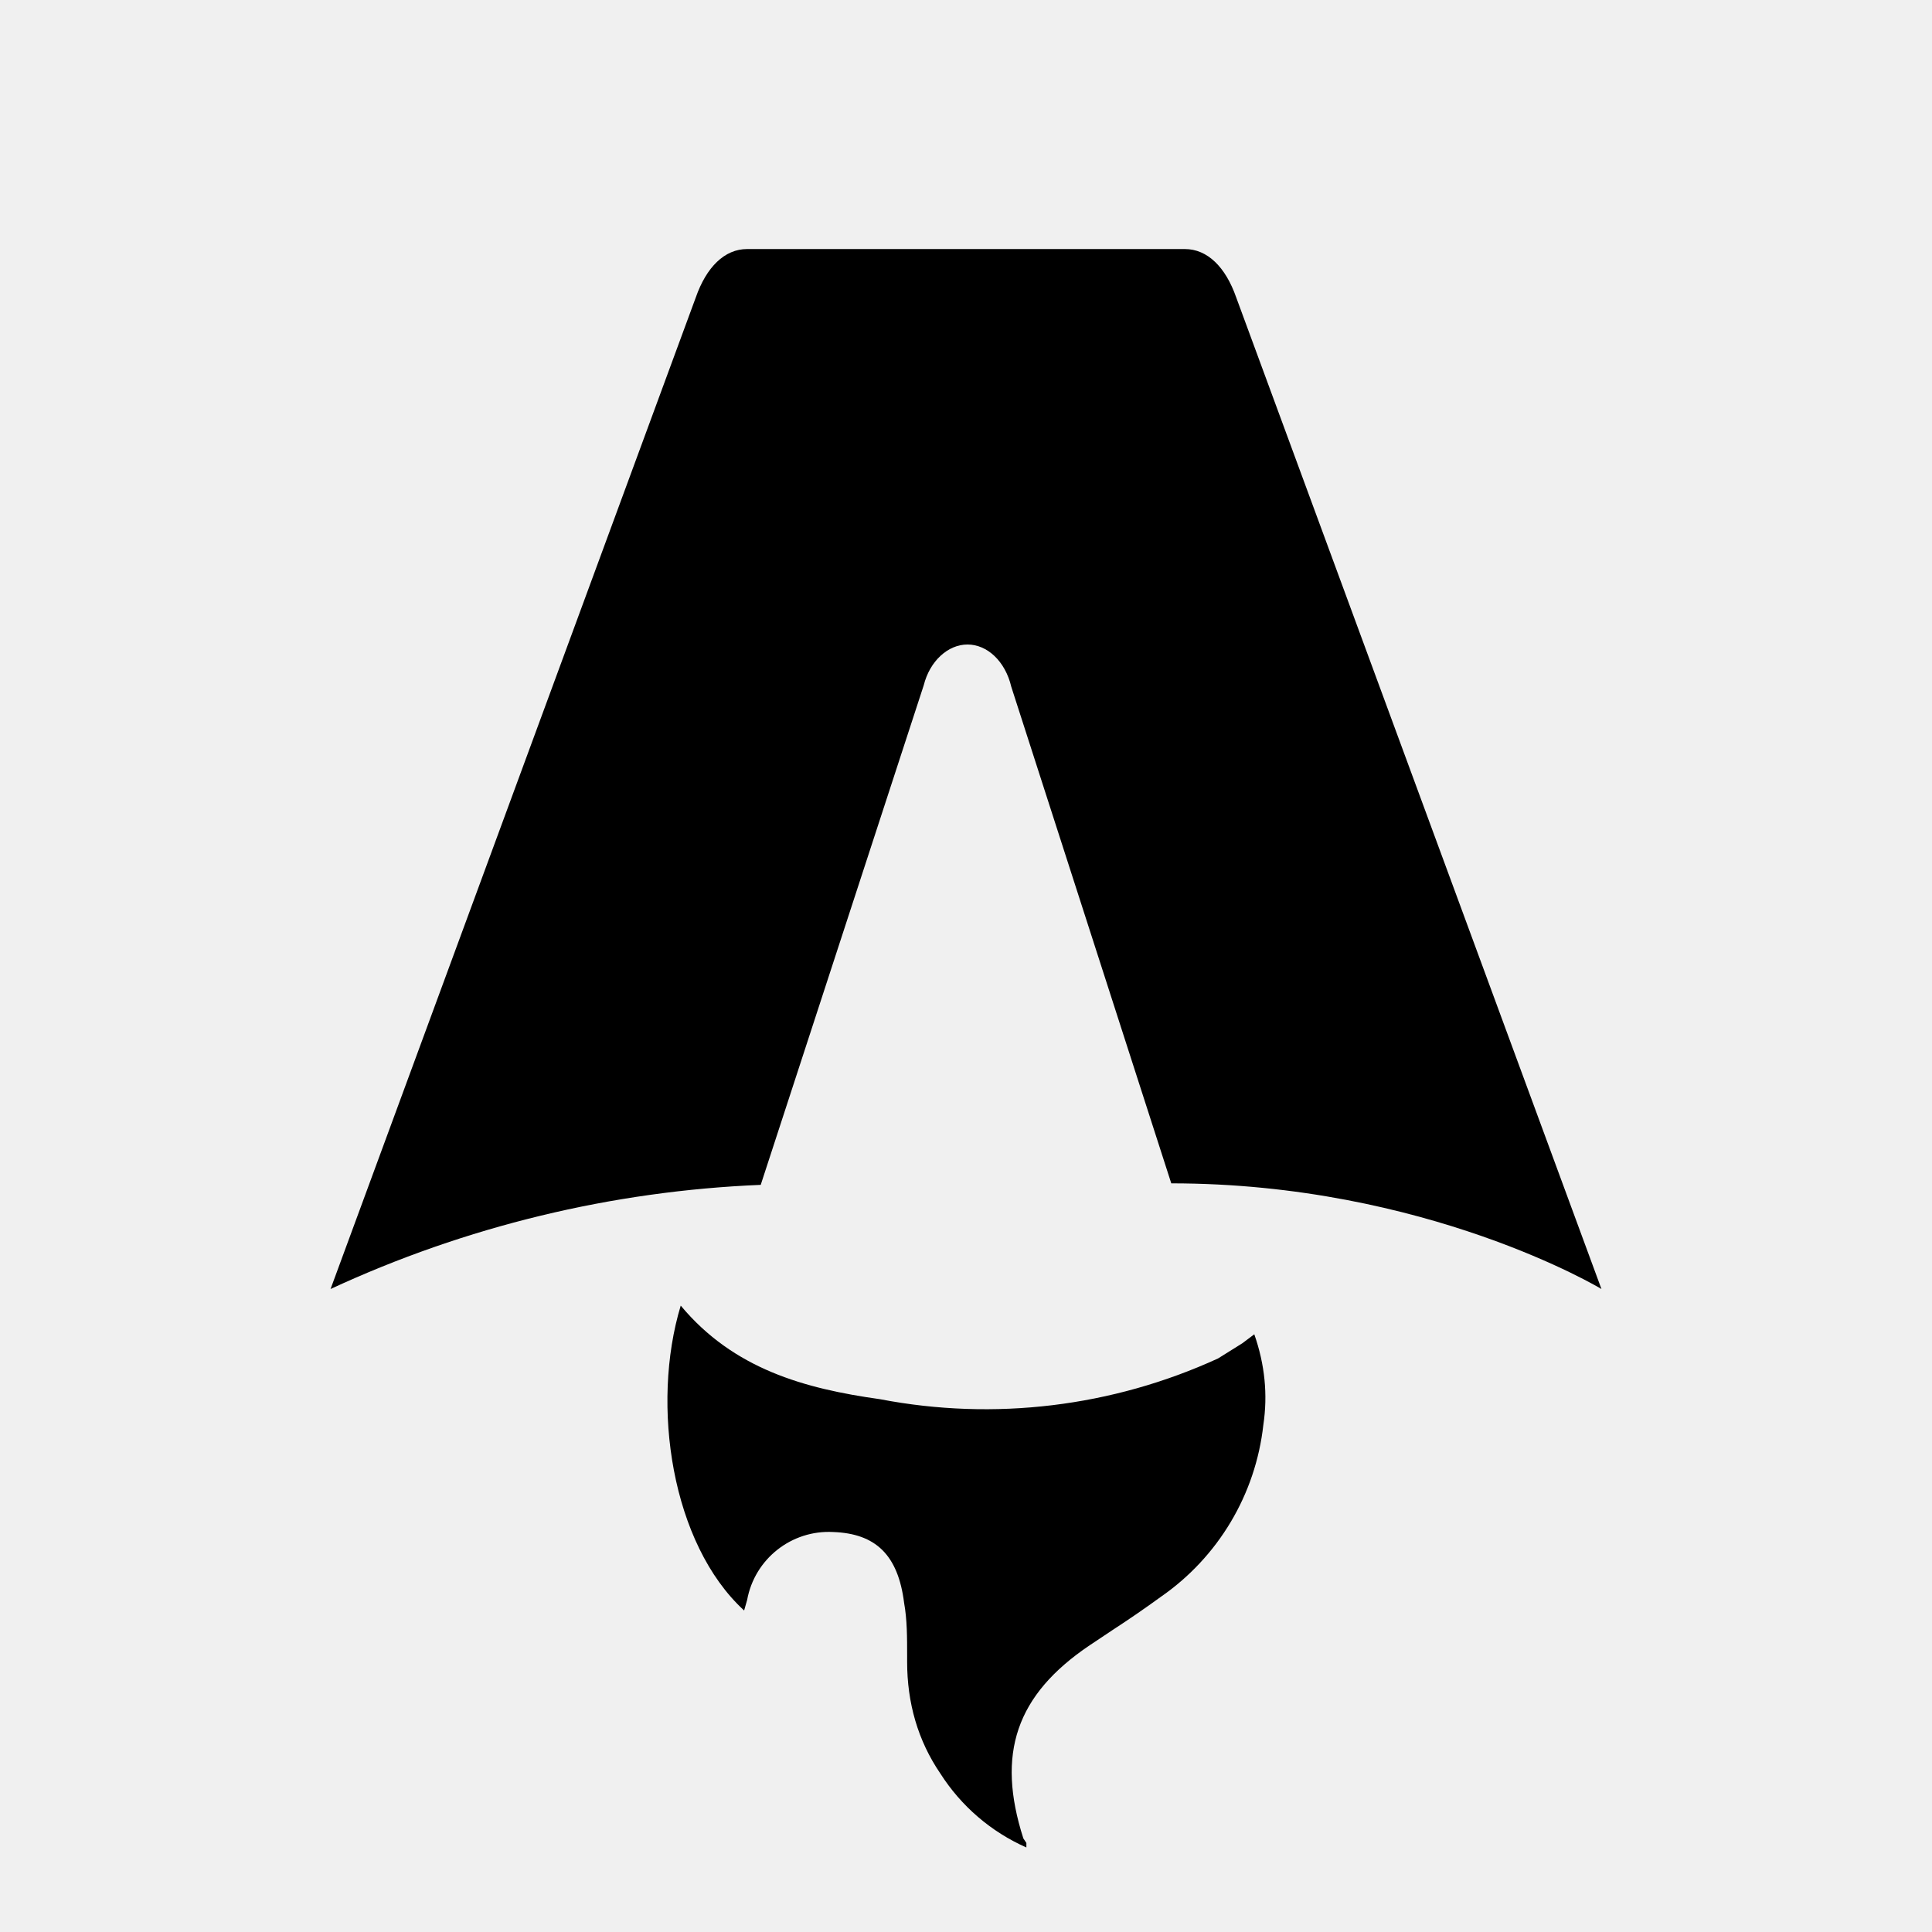
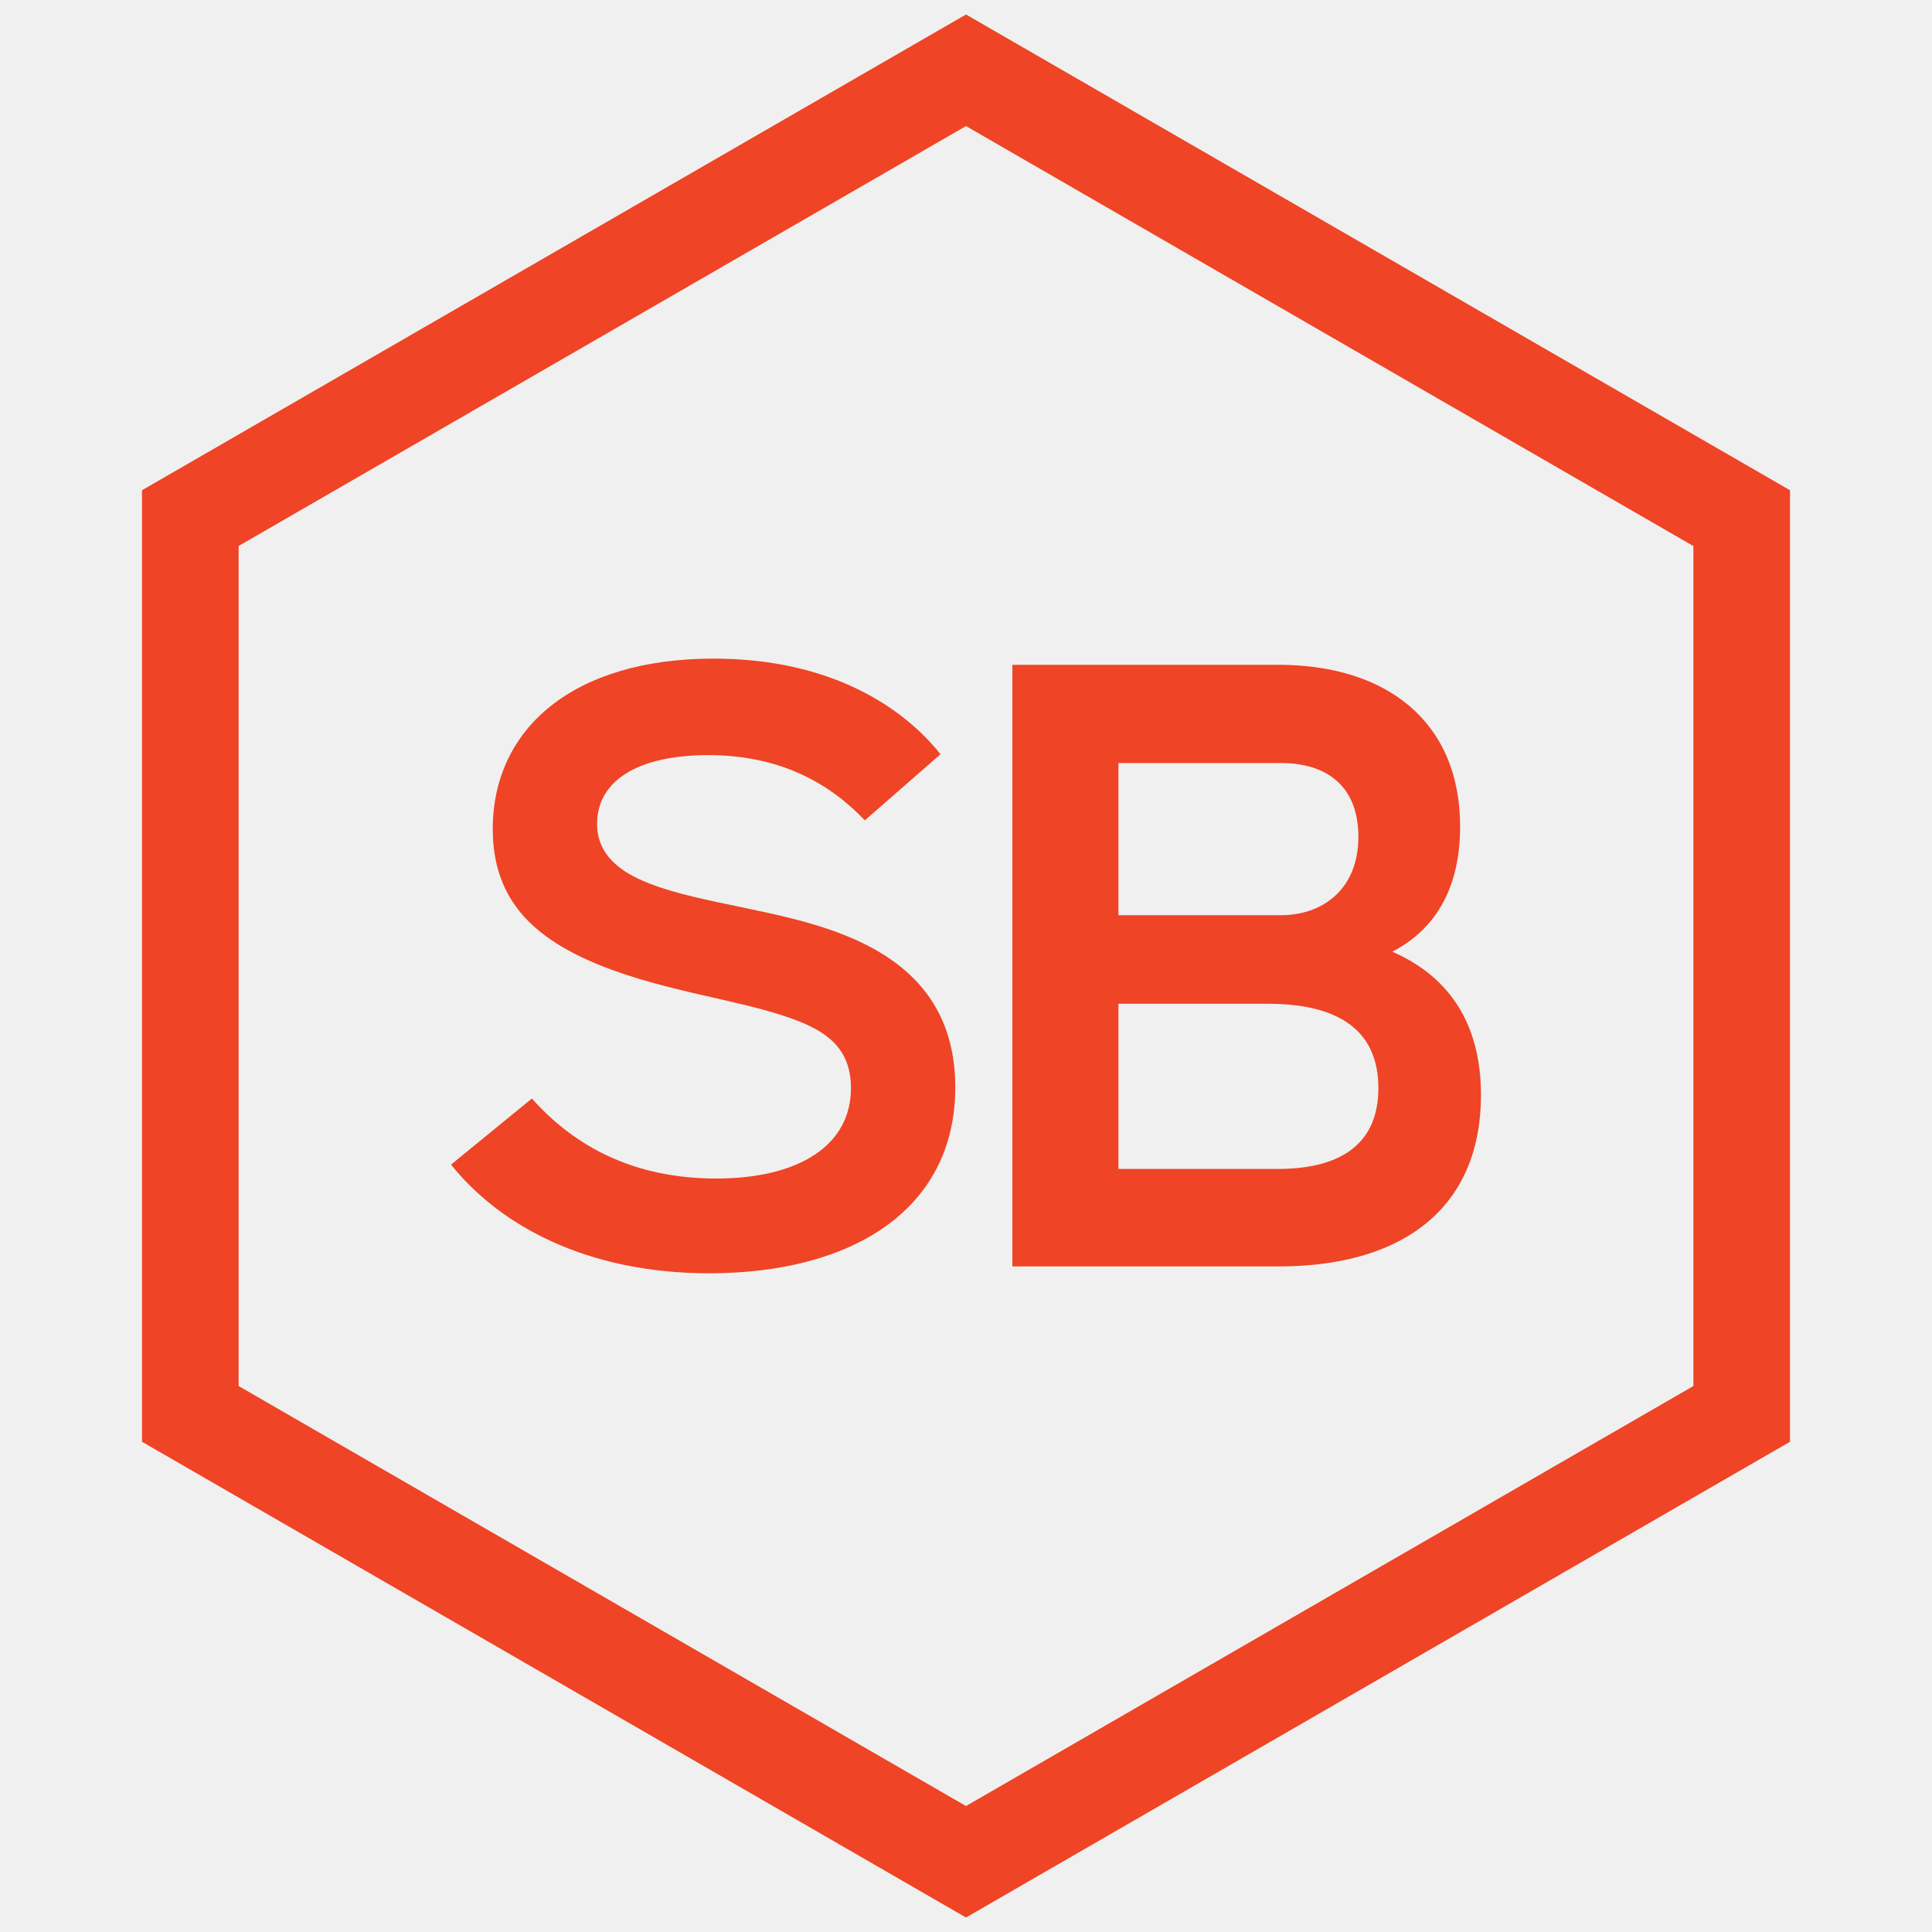
- <svg xmlns="http://www.w3.org/2000/svg" fill="none" viewBox="0 0 128 128">
-   <path d="M50.4 78.5a75.1 75.1 0 0 0-28.5 6.9l24.2-65.7c.7-2 1.9-3.2 3.4-3.2h29c1.5 0 2.7 1.2 3.4 3.2l24.2 65.7s-11.6-7-28.5-7L67 45.5c-.4-1.7-1.6-2.8-2.9-2.8-1.3 0-2.5 1.1-2.9 2.7L50.4 78.5Zm-1.1 28.2Zm-4.2-20.2c-2 6.6-.6 15.8 4.2 20.2a17.5 17.5 0 0 1 .2-.7 5.5 5.5 0 0 1 5.7-4.5c2.8.1 4.3 1.5 4.7 4.7.2 1.1.2 2.3.2 3.5v.4c0 2.7.7 5.2 2.2 7.4a13 13 0 0 0 5.7 4.9v-.3l-.2-.3c-1.8-5.6-.5-9.5 4.4-12.8l1.5-1a73 73 0 0 0 3.2-2.2 16 16 0 0 0 6.8-11.4c.3-2 .1-4-.6-6l-.8.6-1.6 1a37 37 0 0 1-22.4 2.7c-5-.7-9.7-2-13.2-6.2Z" />
-   <style>
-         path { fill: #000; }
-         @media (prefers-color-scheme: dark) {
-             path { fill: #FFF; }
-         }
+ <svg xmlns="http://www.w3.org/2000/svg" id="Layer_1" data-name="Layer 1" viewBox="0 0 200 200">
+   <defs>
+     <style>
+       .cls-1 {
+         fill: #ef4425;
+       }
    </style>
+   </defs>
+   <path class="cls-1" d="M100,13.05l75.3,43.48v86.95l-75.3,43.48-75.3-43.48V56.52L100,13.05M100,1.5L14.7,50.75v98.5l85.3,49.25,85.3-49.25V50.75L100,1.5h0Z" />
+   <g>
+     <path class="cls-1" d="M55.06,113.72c4.41,4.95,10.53,8.28,19.08,8.28s13.95-3.42,13.95-9.36c0-4.32-2.79-6.03-6.39-7.29-5.4-1.89-12.78-2.7-19.53-5.4-6.66-2.7-11.16-6.57-11.16-14.13,0-10.35,8.28-17.64,22.86-17.64,12.24,0,19.71,5.13,23.49,9.9l-7.83,6.84c-3.69-3.87-8.82-6.75-16.2-6.75s-11.52,2.7-11.52,7.11c0,3.24,2.43,5.04,5.49,6.21,5.31,2.07,13.5,2.7,19.89,5.22,6.48,2.52,11.7,7.02,11.7,15.84,0,12.69-10.71,19.26-25.47,19.26-12.69,0-21.69-4.95-26.73-11.25l8.37-6.84Z" />
+     <path class="cls-1" d="M132.34,68.82c11.16,0,18.81,5.85,18.81,16.74,0,6.12-2.34,10.53-7.02,12.96,5.58,2.43,9.18,7.11,9.18,14.85,0,11.25-7.56,17.73-20.97,17.73h-27.54v-62.28h27.54ZM115.78,94.74h16.83c4.41,0,8.01-2.79,8.01-8.1s-3.33-7.65-8.01-7.65h-16.83v15.75ZM115.78,121.01h16.47c7.02,0,10.44-2.97,10.44-8.37,0-6.12-4.32-8.73-11.43-8.73h-15.48v17.1Z" />
+   </g>
</svg>
